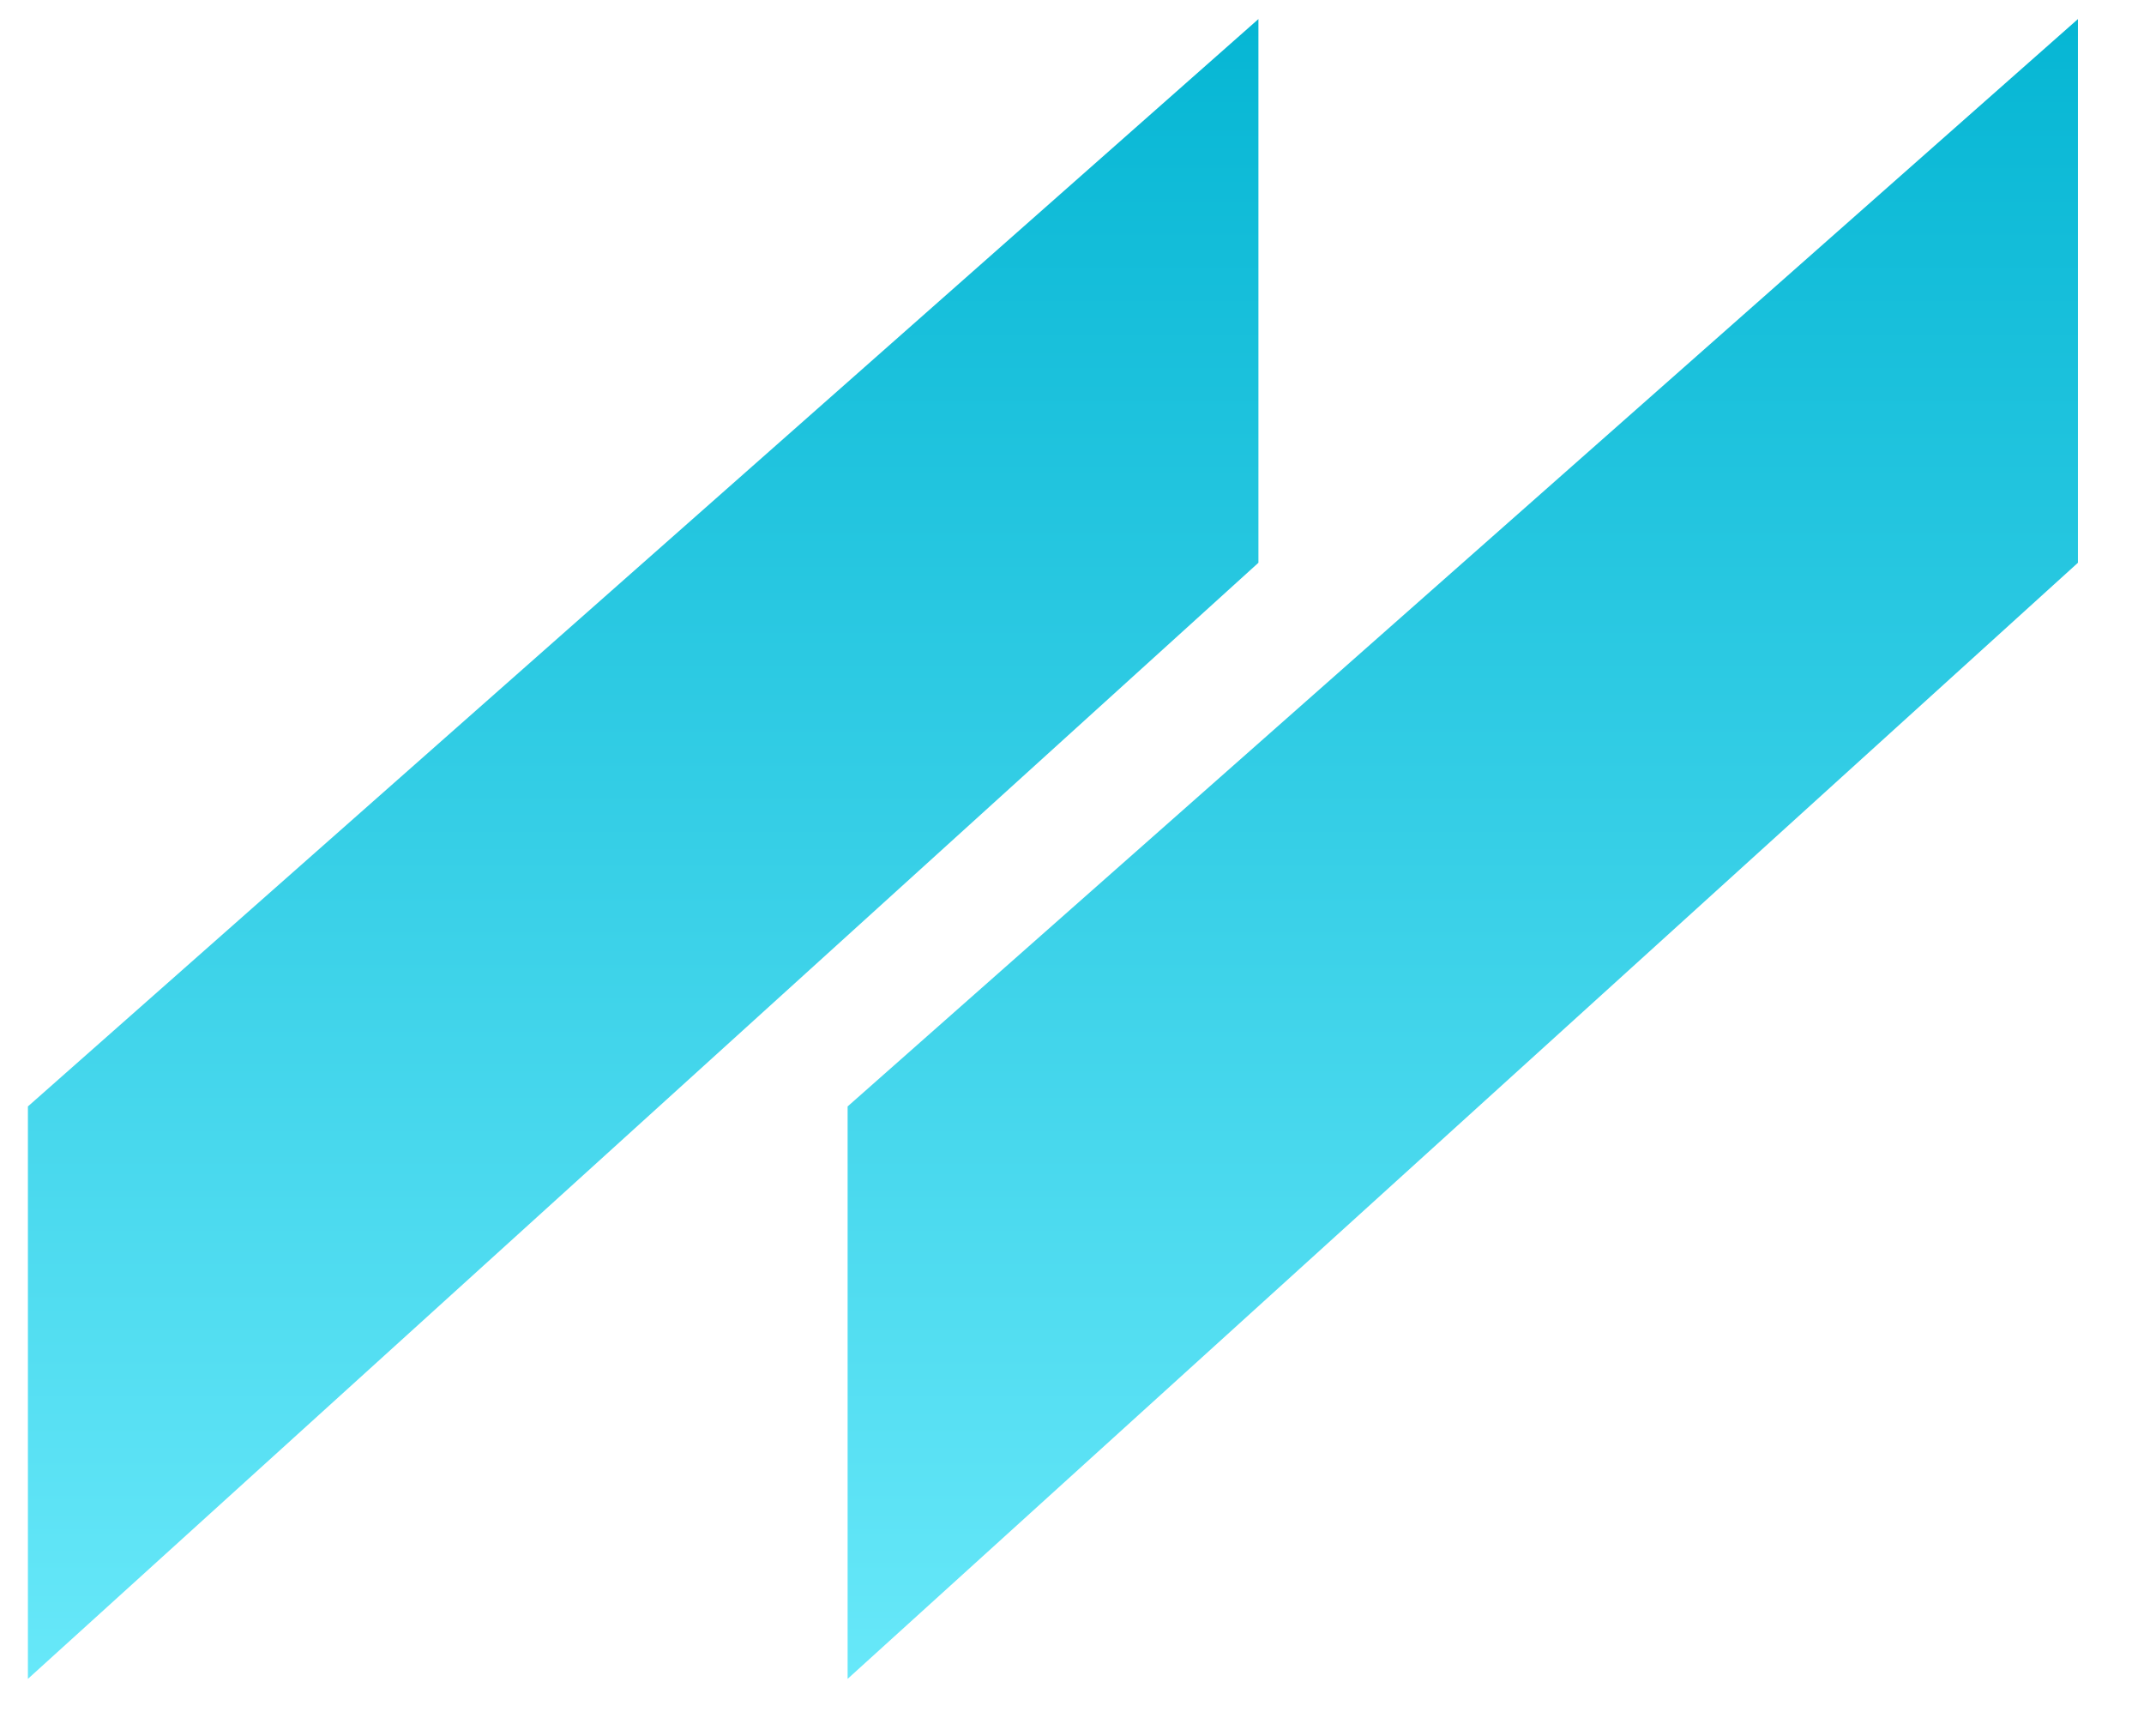
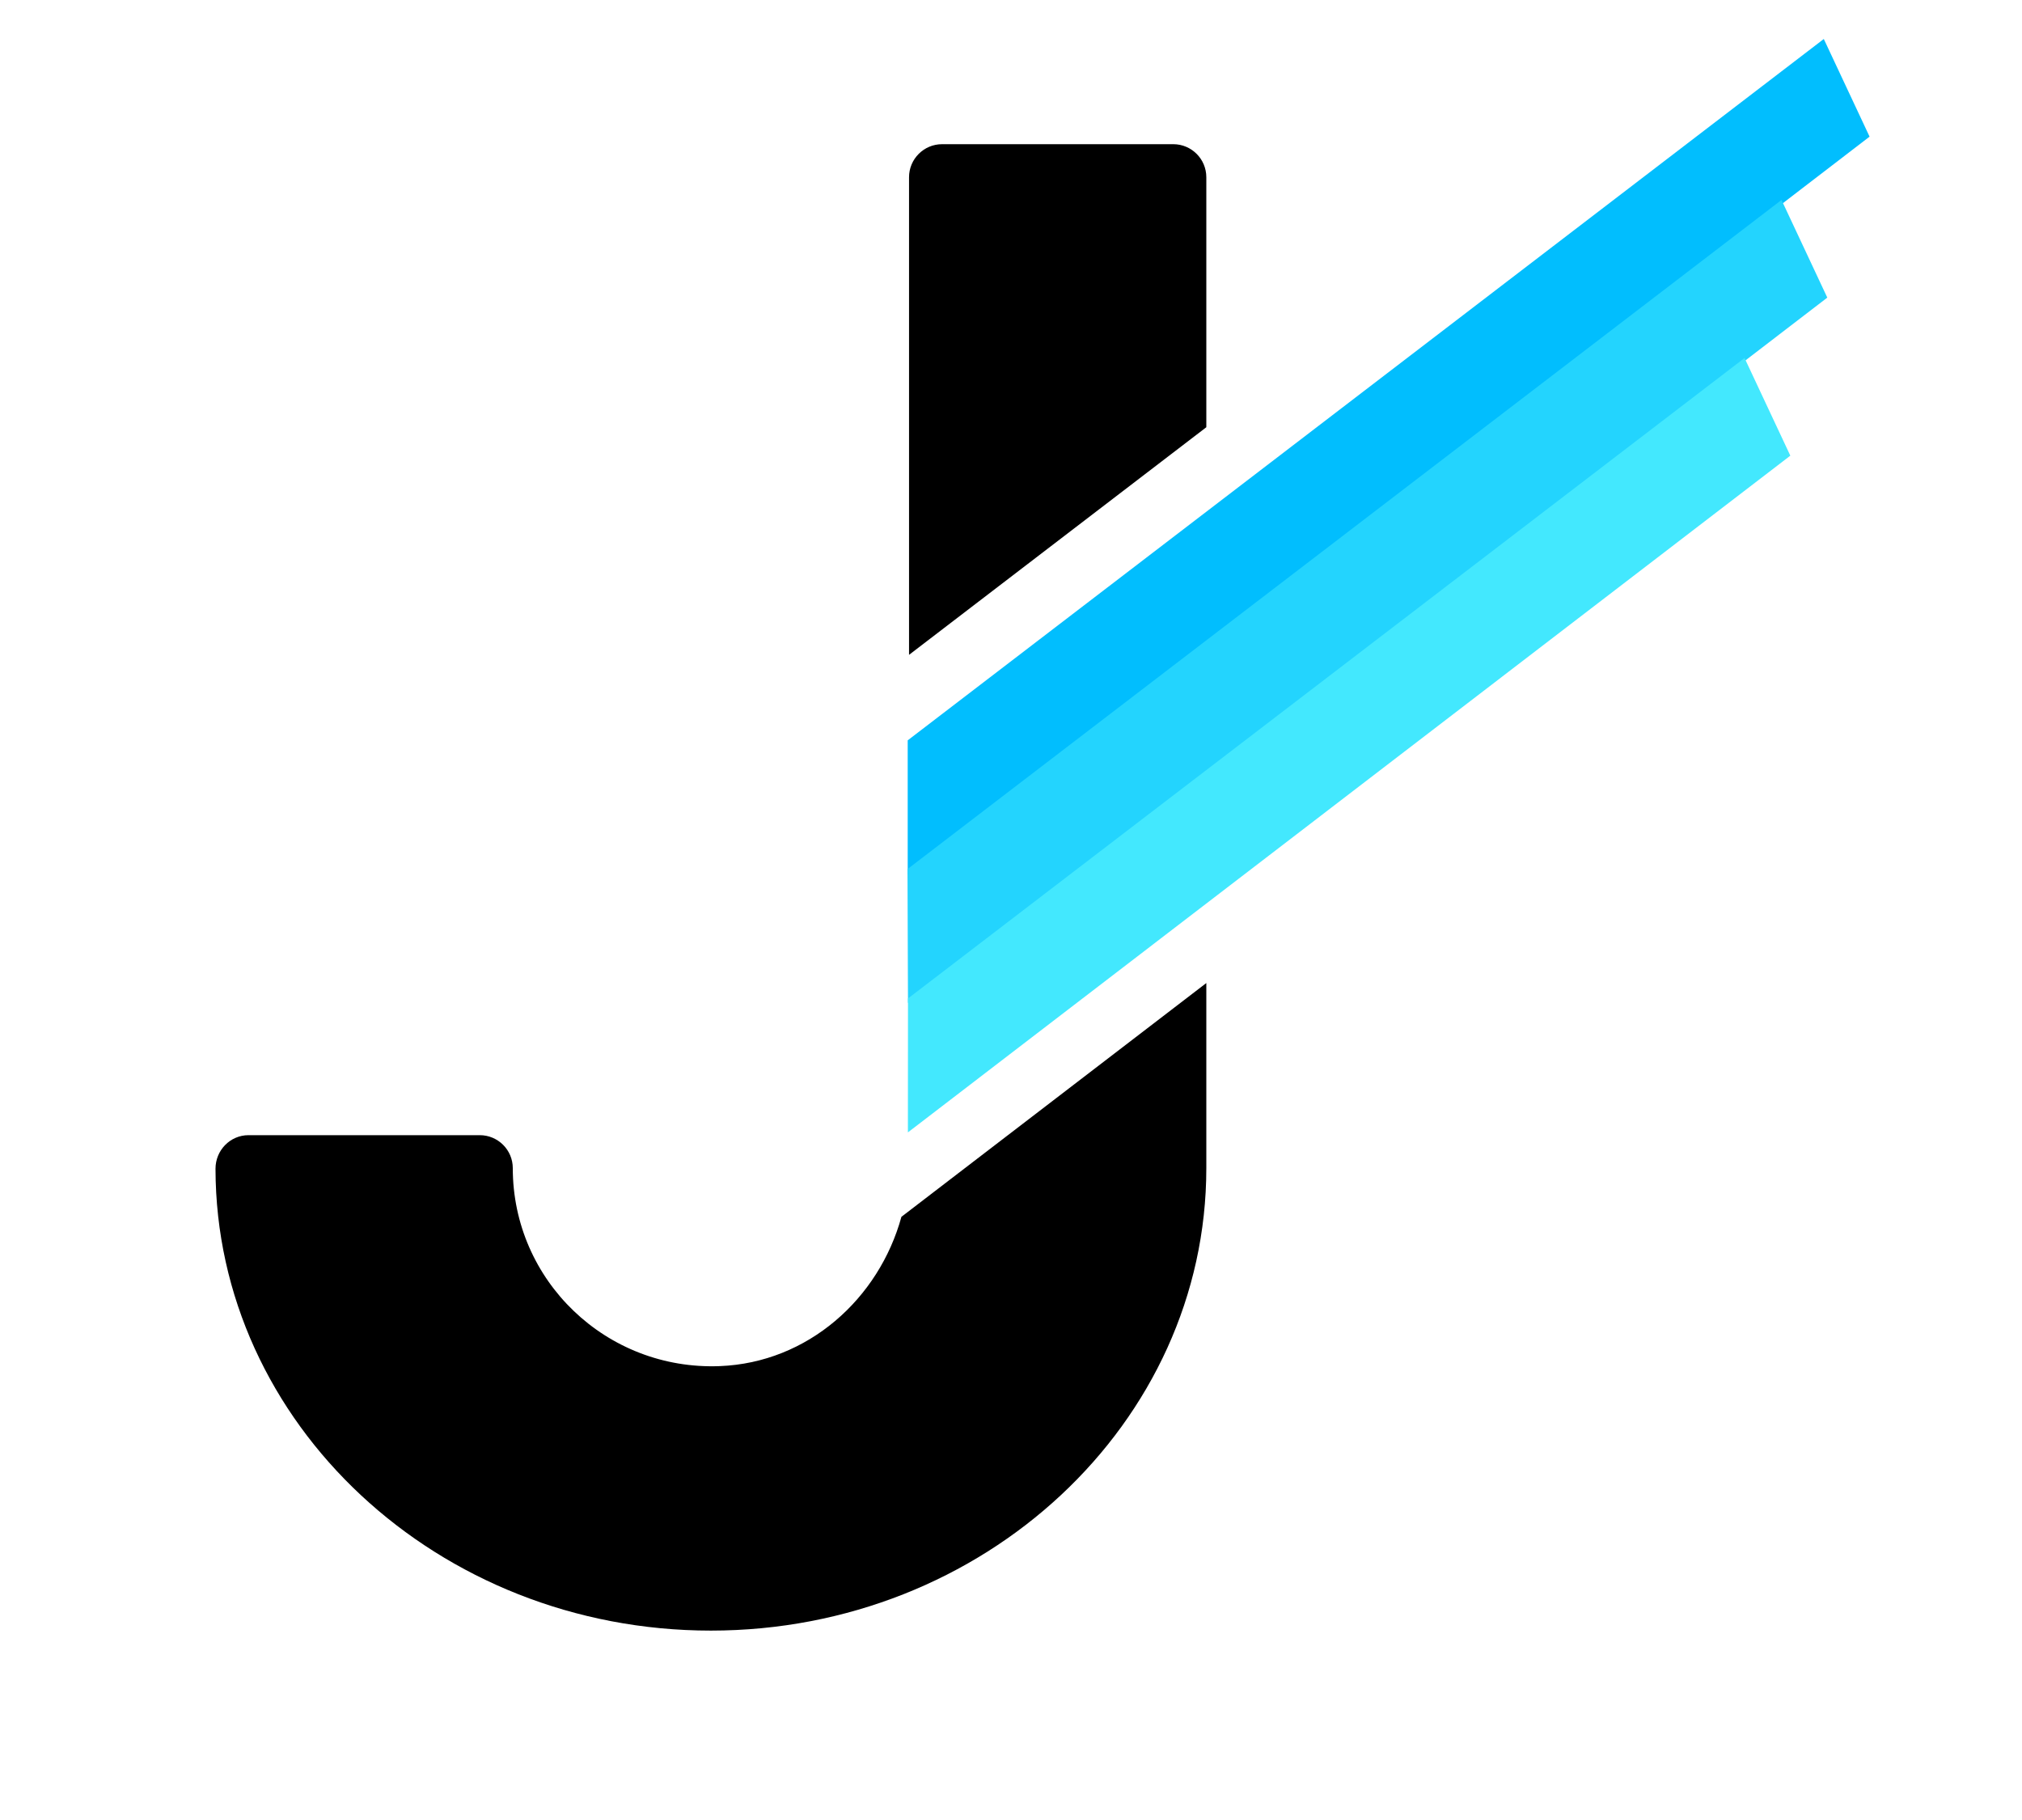
- <svg xmlns="http://www.w3.org/2000/svg" xmlns:xlink="http://www.w3.org/1999/xlink" version="1.1" preserveAspectRatio="xMidYMid meet" viewBox="344.564 330.278 111.737 91.218" width="53.87" height="43.61">
-   <defs>
-     <path d="M453.3 331.28L453.3 359.85L388.64 418.5L388.64 388.42L453.3 331.28Z" id="aFZf6T5ED" />
-     <linearGradient id="gradientb2ThqnP5Op" gradientUnits="userSpaceOnUse" x1="420.97" y1="331.28" x2="420.97" y2="418.5">
-       <stop style="stop-color: #06b6d4;stop-opacity: 1" offset="0%" />
-       <stop style="stop-color: #67e8f9;stop-opacity: 1" offset="100%" />
-     </linearGradient>
-     <path d="M410.23 331.28L410.23 359.85L345.56 418.5L345.56 388.42L410.23 331.28Z" id="a9fehgwfM" />
-     <linearGradient id="gradientk1wNV9Ostb" gradientUnits="userSpaceOnUse" x1="377.89" y1="331.28" x2="377.89" y2="418.5">
-       <stop style="stop-color: #06b6d4;stop-opacity: 1" offset="0%" />
-       <stop style="stop-color: #67e8f9;stop-opacity: 1" offset="100%" />
-     </linearGradient>
-   </defs>
+ <svg xmlns="http://www.w3.org/2000/svg" strokeLinecap="round" strokeLinejoin="round" strokeMiterlimit="10" clipRule="evenodd" viewBox="0 0 1024 1024" width="50" height="45">
  <g>
-     <g>
-       <use xlink:href="#aFZf6T5ED" opacity="1" fill="url(#gradientb2ThqnP5Op)" />
-     </g>
-     <g>
-       <use xlink:href="#a9fehgwfM" opacity="1" fill="url(#gradientk1wNV9Ostb)" />
-     </g>
+     <path fill="#01befe" stroke="#01befe" strokeLinecap="butt" strokeWidth="0.1" d="M454.374 416.794l337.672-258.493 177.123-135.59 25.328 54.02-370.173 284.014-169.952 130.396.002-74.347z" />
+     <path fill="#23d4fe" stroke="#23d4fe" strokeLinecap="butt" strokeWidth="0.1" d="M454.258 489.238l491.121-375.96 25.328 54.019-516.182 395.966-.267-74.025z" />
+     <path fill="#43e8fe" stroke="#43e8fe" strokeLinecap="butt" strokeWidth="0.1" d="M454.533 562.024l470.042-359.823 25.328 54.019-495.419 379.898.049-74.094z" />
+     <path fill="currentColor" d="M473.219 81.125c-10.259 0-18.594 8.335-18.594 18.594v268.719l167.281-128.063V99.719c0-10.259-8.335-18.594-18.594-18.594H473.219zm148.687 471.969L450.344 684.625c-12.704 46.182-52.672 82.061-102.188 84-63.873 2.49-116.5-48.115-116.5-111.375 0-10.258-8.335-18.562-18.594-18.562H82.969c-10.389 0-18.613 8.548-18.594 18.937.204 143.283 125.171 259.813 278.75 259.813 153.709 0 278.781-116.719 278.781-260.188V553.094z" />
  </g>
</svg>
